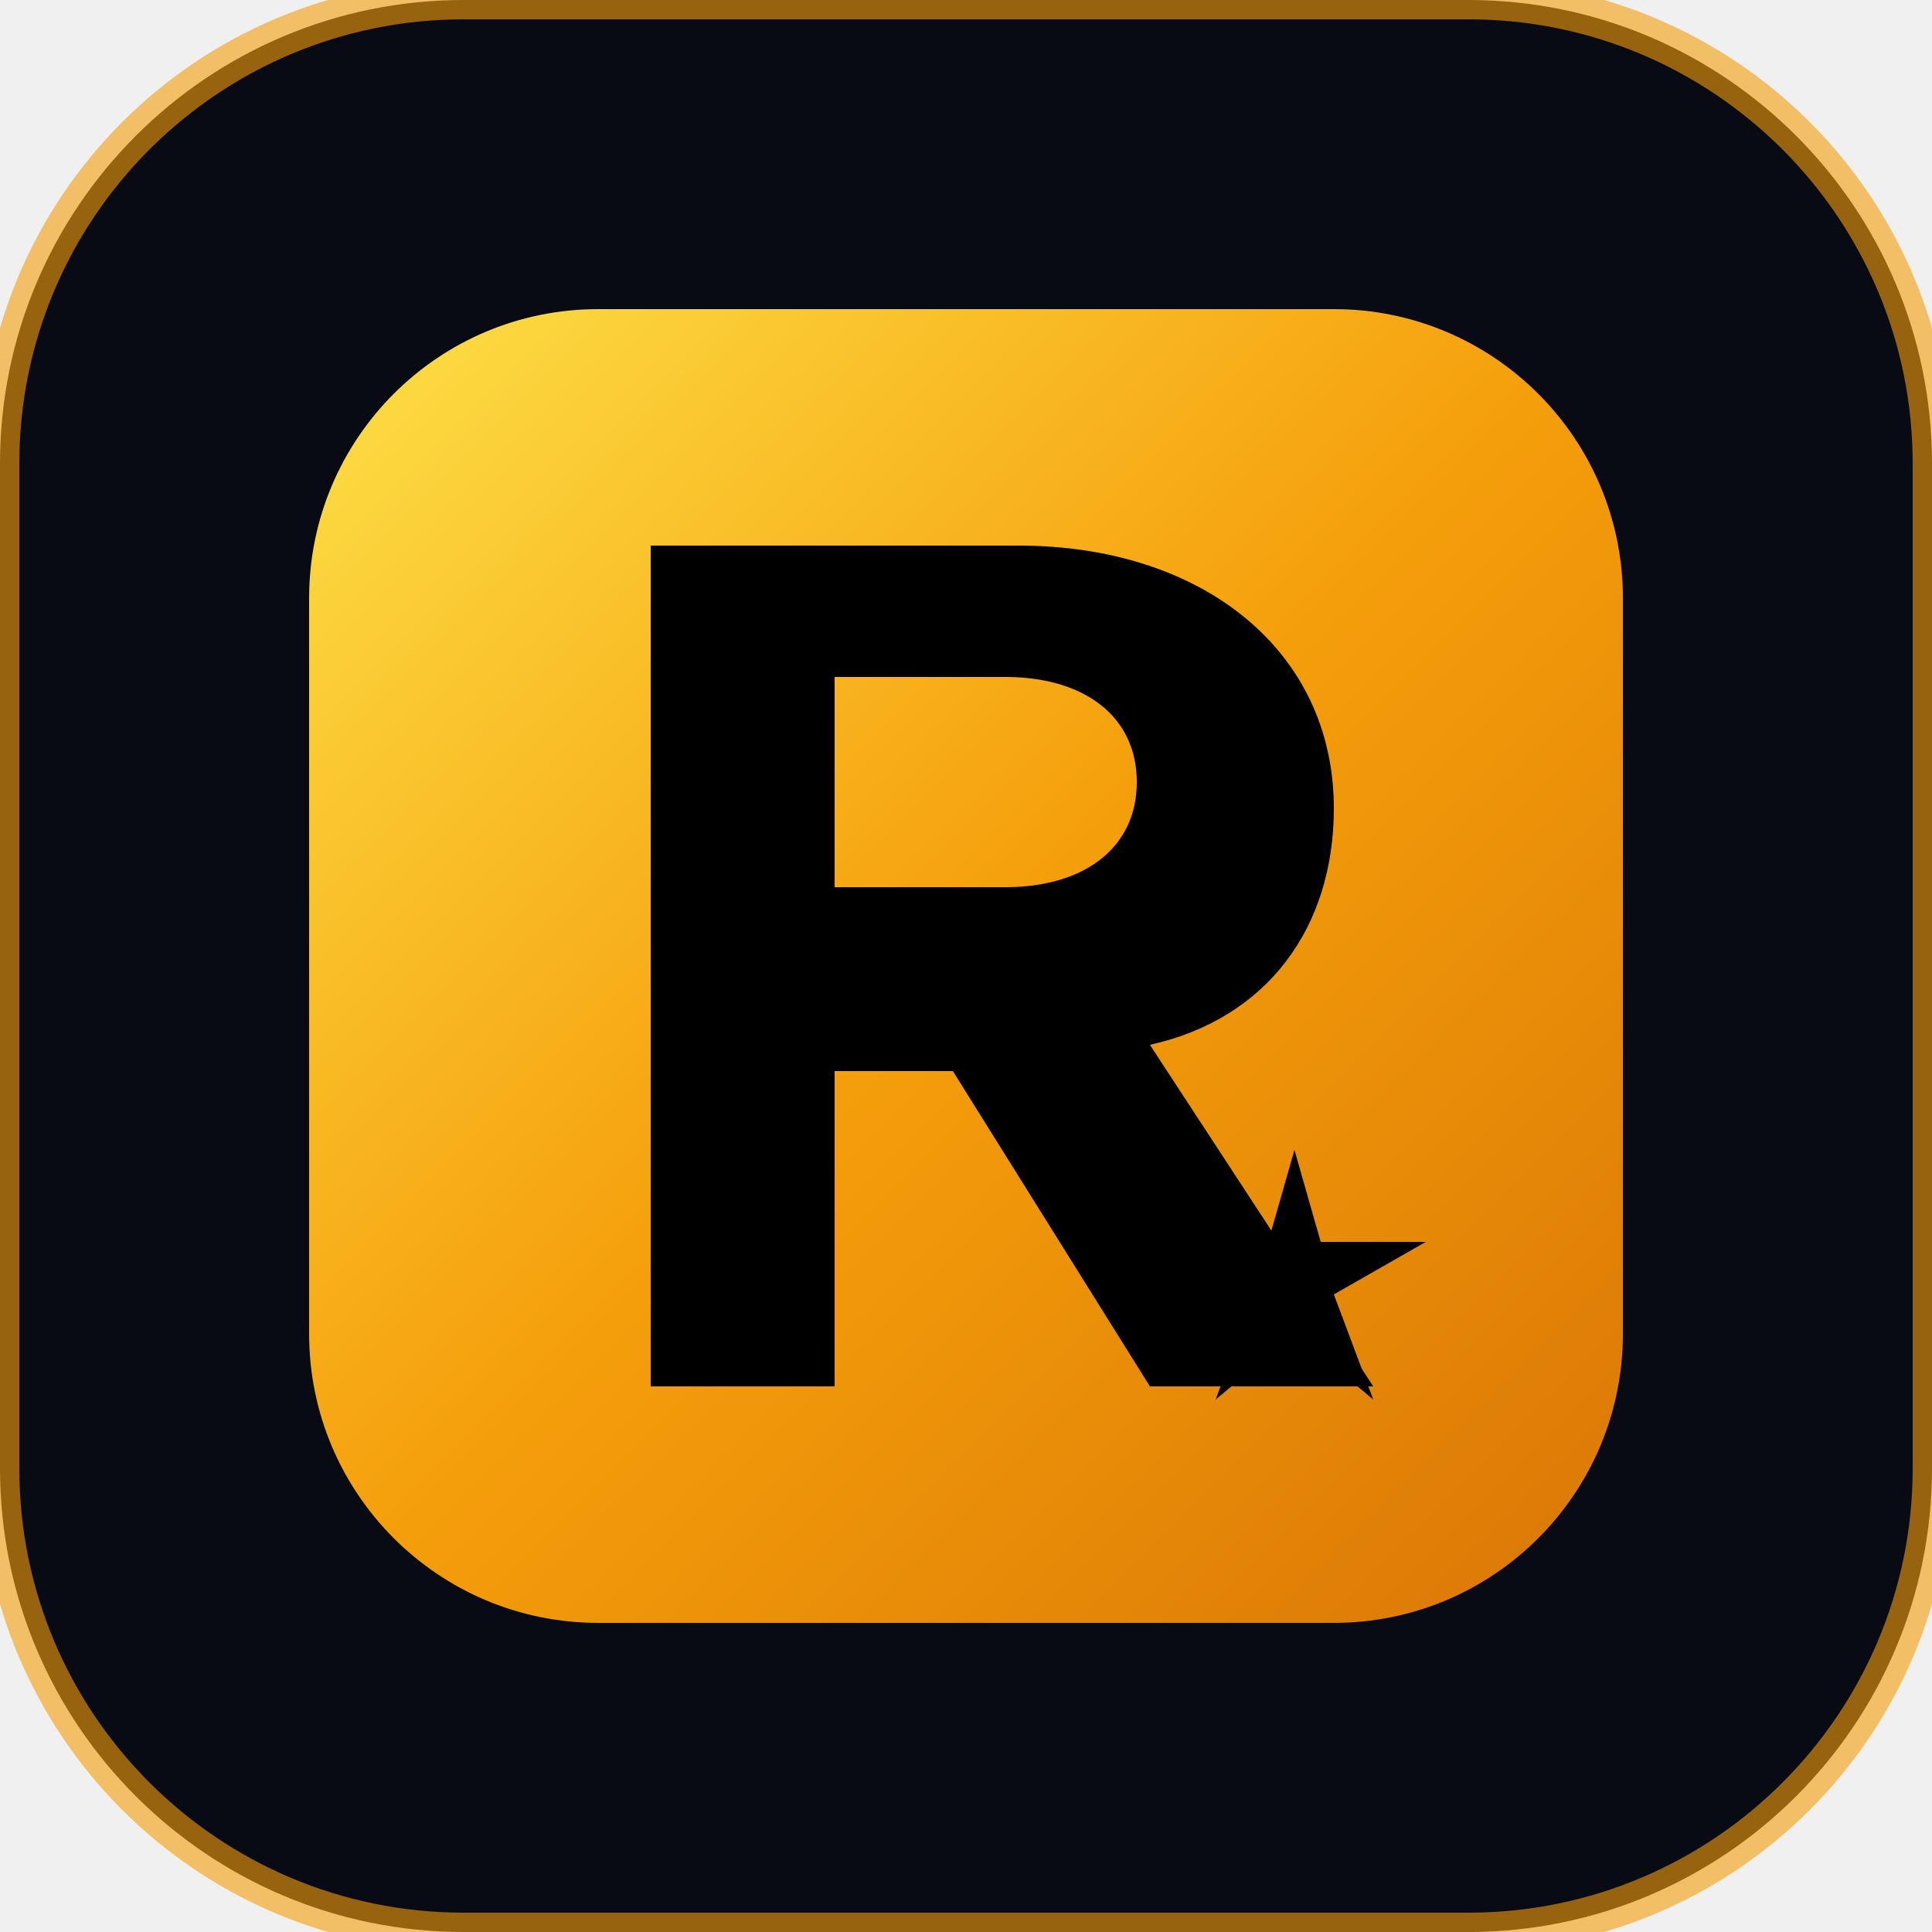
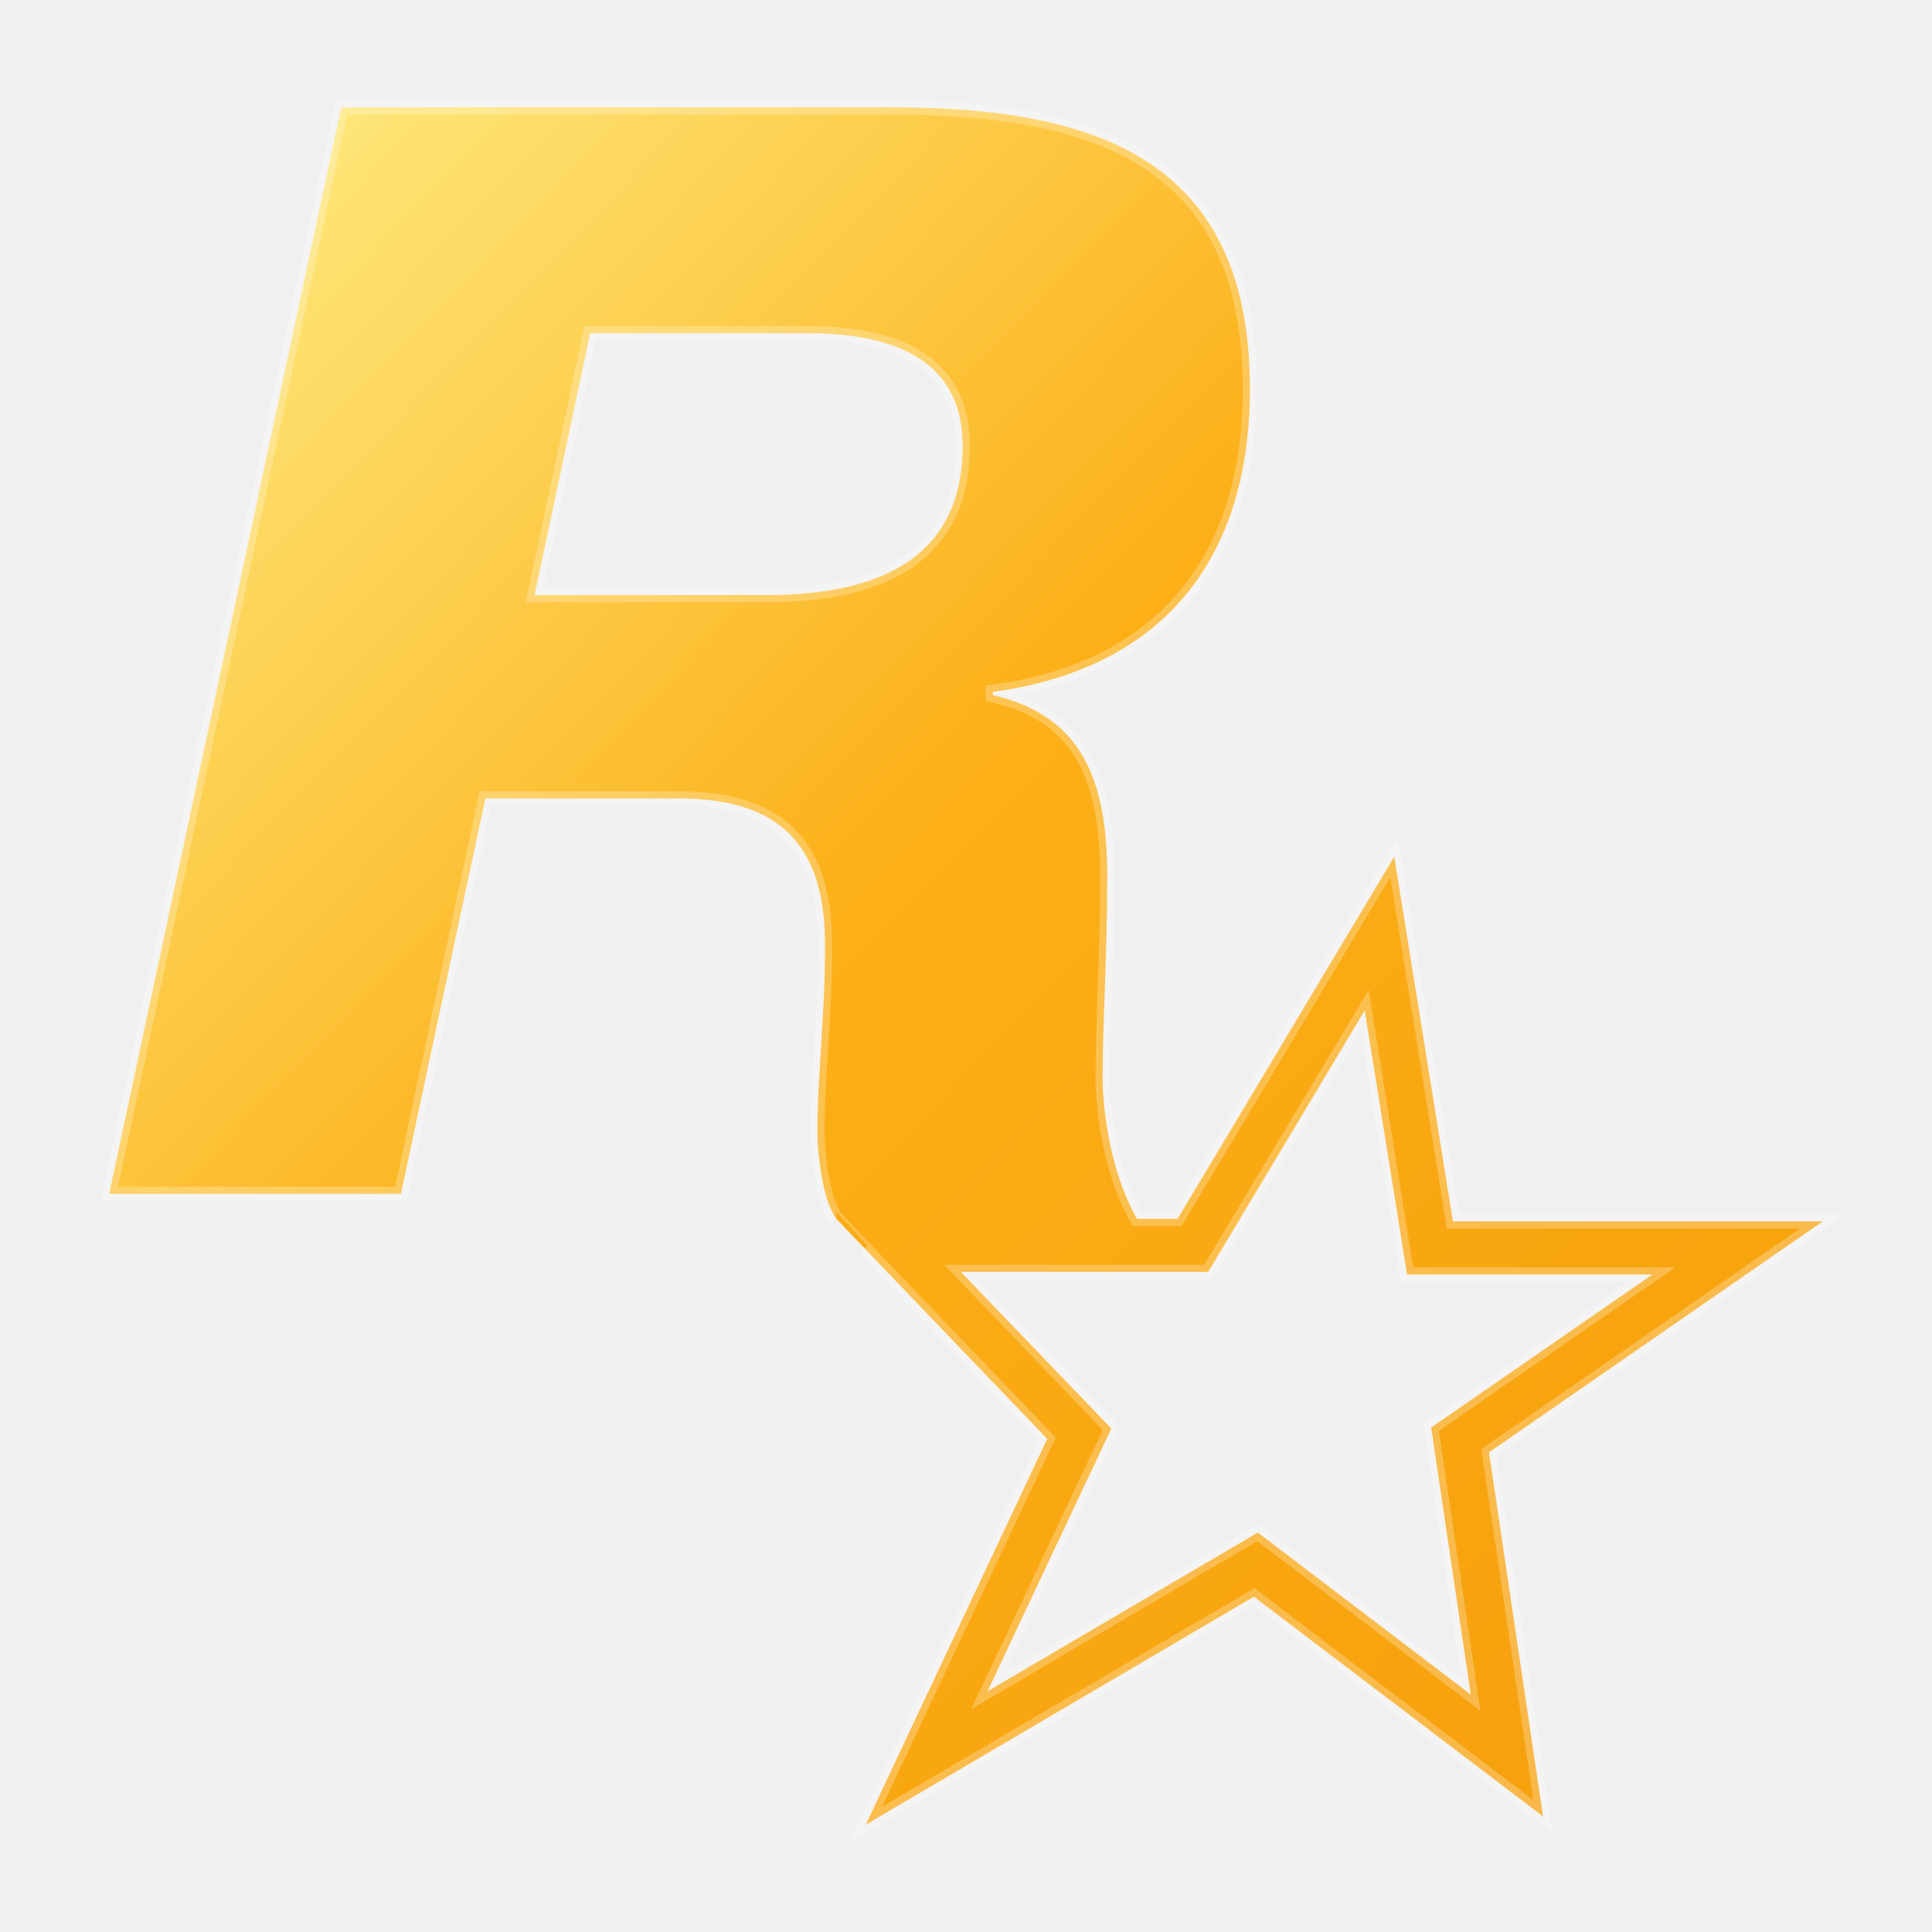
- <svg xmlns="http://www.w3.org/2000/svg" viewBox="0 0 100 100" width="100" height="100">
+ <svg xmlns="http://www.w3.org/2000/svg" viewBox="-1.5 -1.5 27 27" role="img" aria-label="Rockstar Games">
  <defs>
-     <linearGradient id="rstar-gold" x1="0%" y1="0%" x2="100%" y2="100%">
-       <stop offset="0%" stop-color="#fde047" />
-       <stop offset="50%" stop-color="#f59e0b" />
-       <stop offset="100%" stop-color="#d97706" />
+     <linearGradient id="rstarGrad" x1="0%" y1="0%" x2="100%" y2="100%">
+       <stop offset="0%" stop-color="#fef08a" />
+       <stop offset="45%" stop-color="#FCAF17" />
+       <stop offset="100%" stop-color="#f59e0b" />
    </linearGradient>
  </defs>
-   <rect width="100" height="100" rx="24" fill="#090b14" stroke="#f59e0b" stroke-width="2" stroke-opacity="0.6" />
-   <g transform="translate(16, 16) scale(0.68)">
-     <rect x="0" y="0" width="100" height="100" rx="22" fill="url(#rstar-gold)" />
-     <path fill="#000000" d="M26 18h28c14 0 24 8 24 20 0 9-5 16-14 18l17 26H64L49 58h-9v24H26V18zm14 26h13c6 0 10-3 10-8s-4-8-10-8H40v16z" />
-     <polygon fill="#000000" points="75,64 77,71 85,71 78,75 81,83 75,78 69,83 72,75 65,71 73,71" />
-   </g>
+   <path fill="url(#rstarGrad)" stroke="#ffffff" stroke-opacity="0.25" stroke-width="0.2" d="M5.971 6.816h3.241c1.469 0 2.741-.448 2.741-2.084 0-1.3-1.117-1.576-2.19-1.576H6.748l-.777 3.66Zm12.834 8.753h5.168l-4.664 3.228.755 5.087-4.041-3.07L10.599 24l2.536-5.392s-2.95-3.075-2.947-3.075c-.198-.262-.265-.936-.265-1.226 0-.367.024-.739.049-1.134.028-.451.058-.933.058-1.476 0-1.338-.59-2.038-2.036-2.038H5.283l-1.18 5.525H.026L3.269 0h7.672c2.852 0 5.027.702 5.027 3.936 0 2.276-1.12 3.894-3.592 4.233v.045c1.162.276 1.598 1.062 1.598 2.527 0 .585-.018 1.098-.034 1.581-.015.428-.03.834-.03 1.243 0 .525.137 1.382.48 1.968h.567l3.028-5.06.82 5.096Zm-1.233-2.948-2.187 3.654h-3.457l2.103 2.189-1.73 3.672 3.777-2.218 2.976 2.263-.553-3.731 3.093-2.139h-3.43l-.592-3.69Z" />
</svg>
